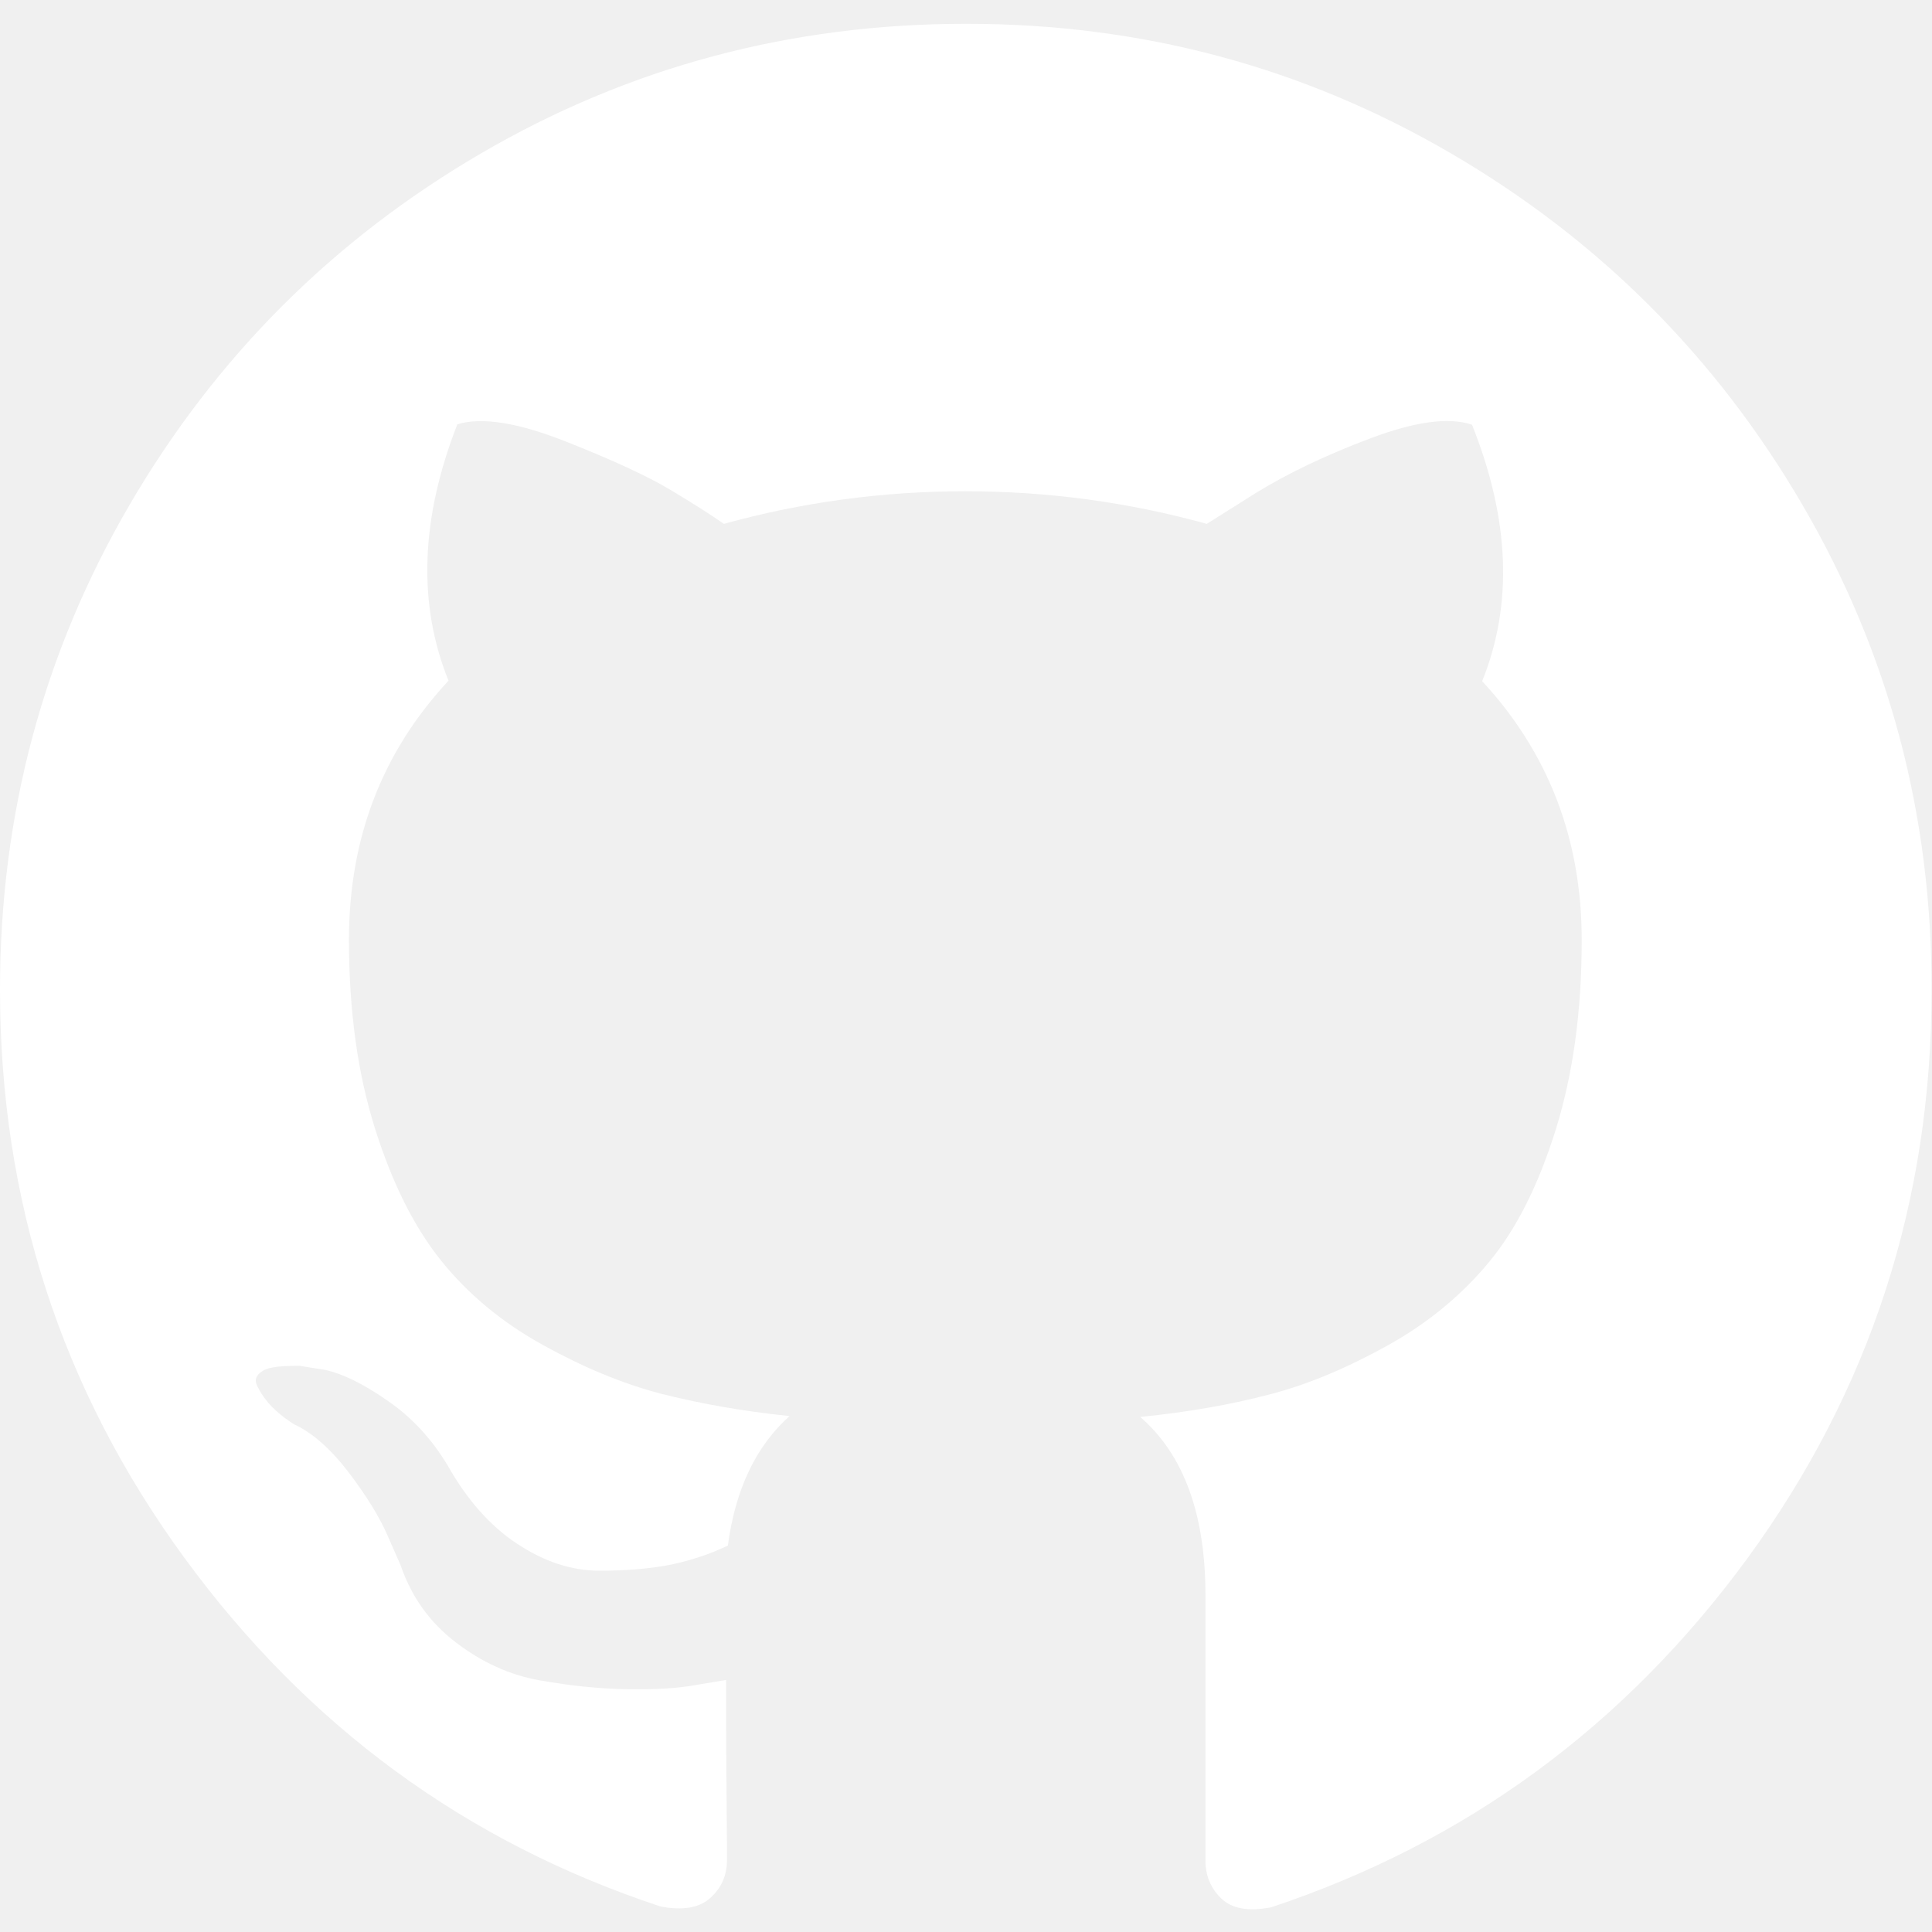
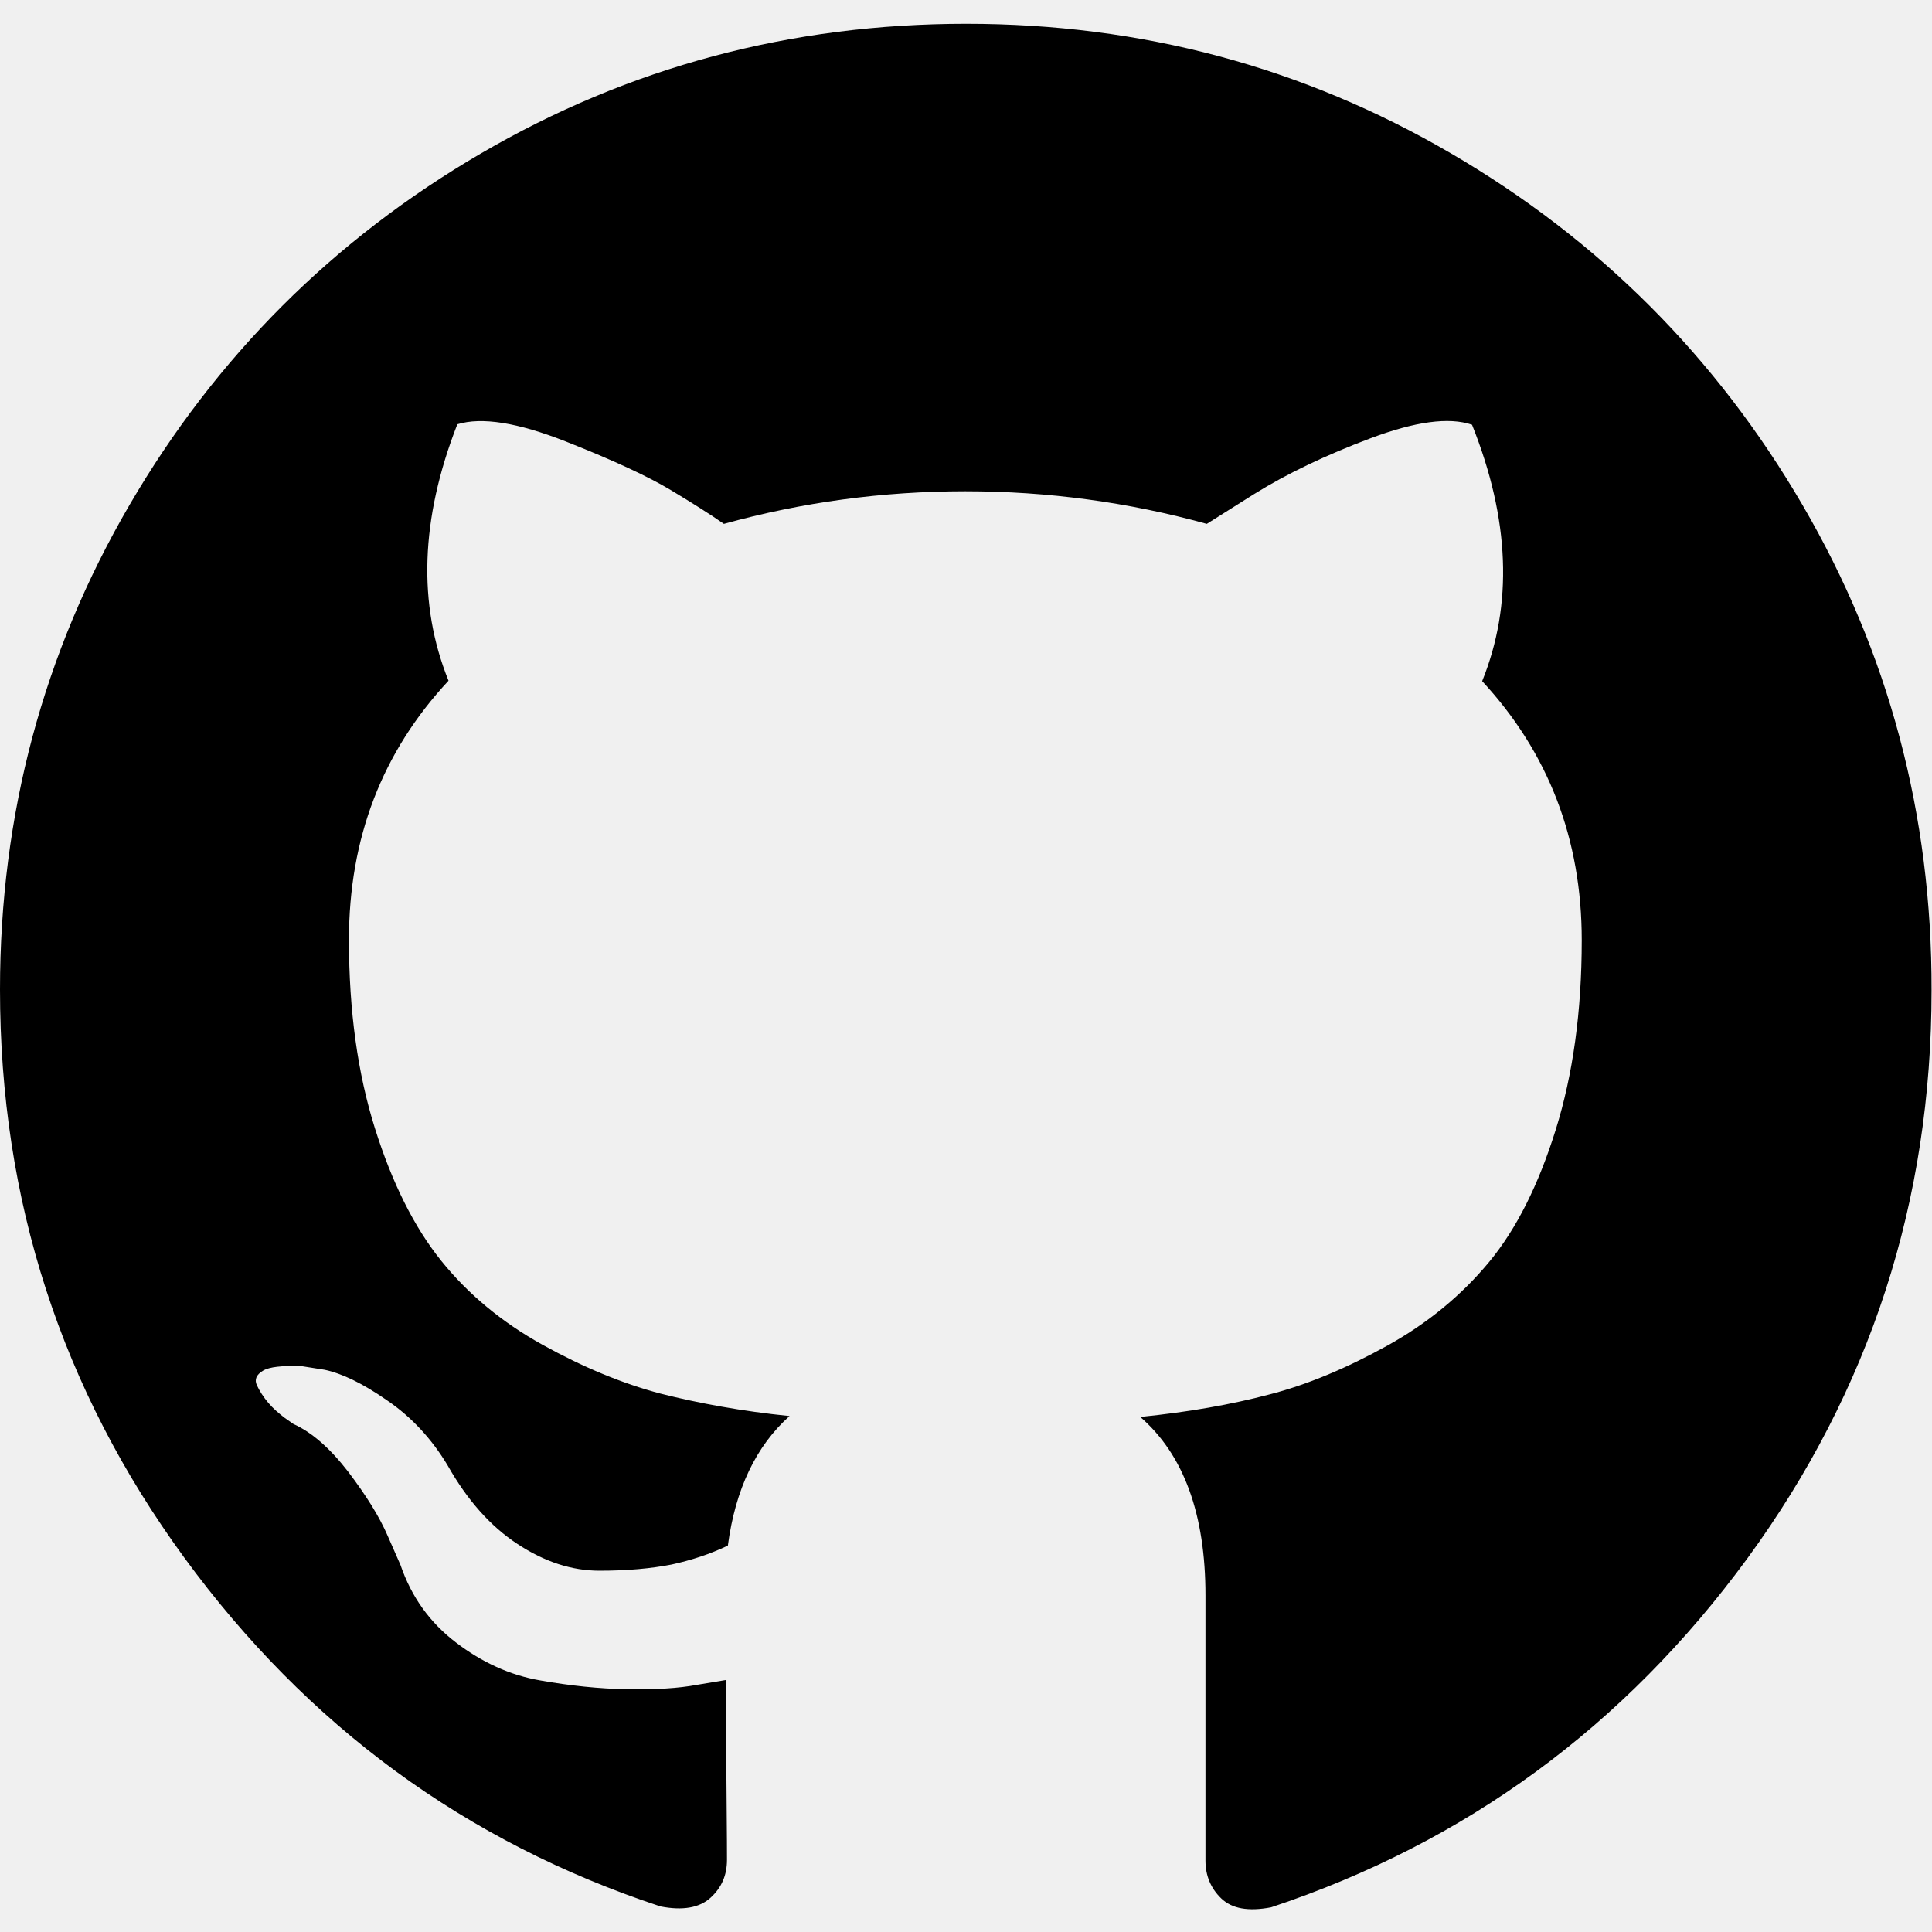
<svg xmlns="http://www.w3.org/2000/svg" version="1.1" id="Capa_1" x="0px" y="0px" viewBox="0 0 438.5 438.5" style="enable-background:new 0 0 438.5 438.5;" xml:space="preserve">
-   <style type="text/css">
- 	.st0{fill:#FFFFFF;}
- </style>
  <g>
    <path class="st0" d="M409.1,114.6c-19.6-33.6-46.2-60.2-79.8-79.8C295.7,15.2,259.1,5.4,219.3,5.4c-39.8,0-76.5,9.8-110.1,29.4   C75.6,54.4,49,81,29.4,114.6C9.8,148.2,0,184.9,0,224.6c0,47.8,13.9,90.7,41.8,128.9c27.9,38.2,63.9,64.6,108.1,79.2   c5.1,1,8.9,0.3,11.4-2c2.5-2.3,3.7-5.1,3.7-8.6c0-0.6,0-5.7-0.1-15.4c-0.1-9.7-0.1-18.2-0.1-25.4l-6.6,1.1c-4.2,0.8-9.5,1.1-15.8,1   c-6.4-0.1-13-0.8-19.8-2c-6.9-1.2-13.2-4.1-19.1-8.6c-5.9-4.5-10.1-10.3-12.6-17.6l-2.9-6.6c-1.9-4.4-4.9-9.2-9-14.6   c-4.1-5.3-8.2-8.9-12.4-10.8l-2-1.4c-1.3-1-2.6-2.1-3.7-3.4c-1.1-1.3-2-2.7-2.6-4c-0.6-1.3-0.1-2.4,1.4-3.3S64,310,68,310l5.7,0.9   c3.8,0.8,8.5,3,14.1,6.9c5.6,3.8,10.2,8.8,13.8,14.8c4.4,7.8,9.7,13.8,15.8,17.8c6.2,4.1,12.4,6.1,18.7,6.1s11.7-0.5,16.3-1.4   c4.6-1,8.8-2.4,12.8-4.3c1.7-12.8,6.4-22.6,14-29.4c-10.8-1.1-20.6-2.9-29.3-5.1c-8.7-2.3-17.6-6-26.8-11.1   c-9.2-5.1-16.9-11.5-23-19.1c-6.1-7.6-11.1-17.6-15-30c-3.9-12.4-5.9-26.6-5.9-42.8c0-23,7.5-42.6,22.6-58.8   c-7-17.3-6.4-36.7,2-58.2c5.5-1.7,13.7-0.4,24.6,3.9c10.9,4.3,18.8,8,23.8,11c5,3,9.1,5.6,12.1,7.7c17.7-4.9,36-7.4,54.8-7.4   s37.1,2.5,54.8,7.4l10.8-6.8c7.4-4.6,16.2-8.8,26.3-12.6c10.1-3.8,17.8-4.9,23.1-3.1c8.6,21.5,9.3,40.9,2.3,58.2   c15,16.2,22.6,35.8,22.6,58.8c0,16.2-2,30.5-5.9,43c-3.9,12.5-8.9,22.5-15.1,30c-6.2,7.5-13.9,13.9-23.1,19   c-9.2,5.1-18.2,8.9-26.8,11.1c-8.7,2.3-18.4,4-29.3,5.1c9.9,8.6,14.8,22.1,14.8,40.5v60.2c0,3.4,1.2,6.3,3.6,8.6   c2.4,2.3,6.1,3,11.3,2c44.2-14.7,80.2-41.1,108.1-79.2c27.9-38.2,41.8-81.1,41.8-128.9C438.5,184.9,428.7,148.2,409.1,114.6z" />
  </g>
</svg>
